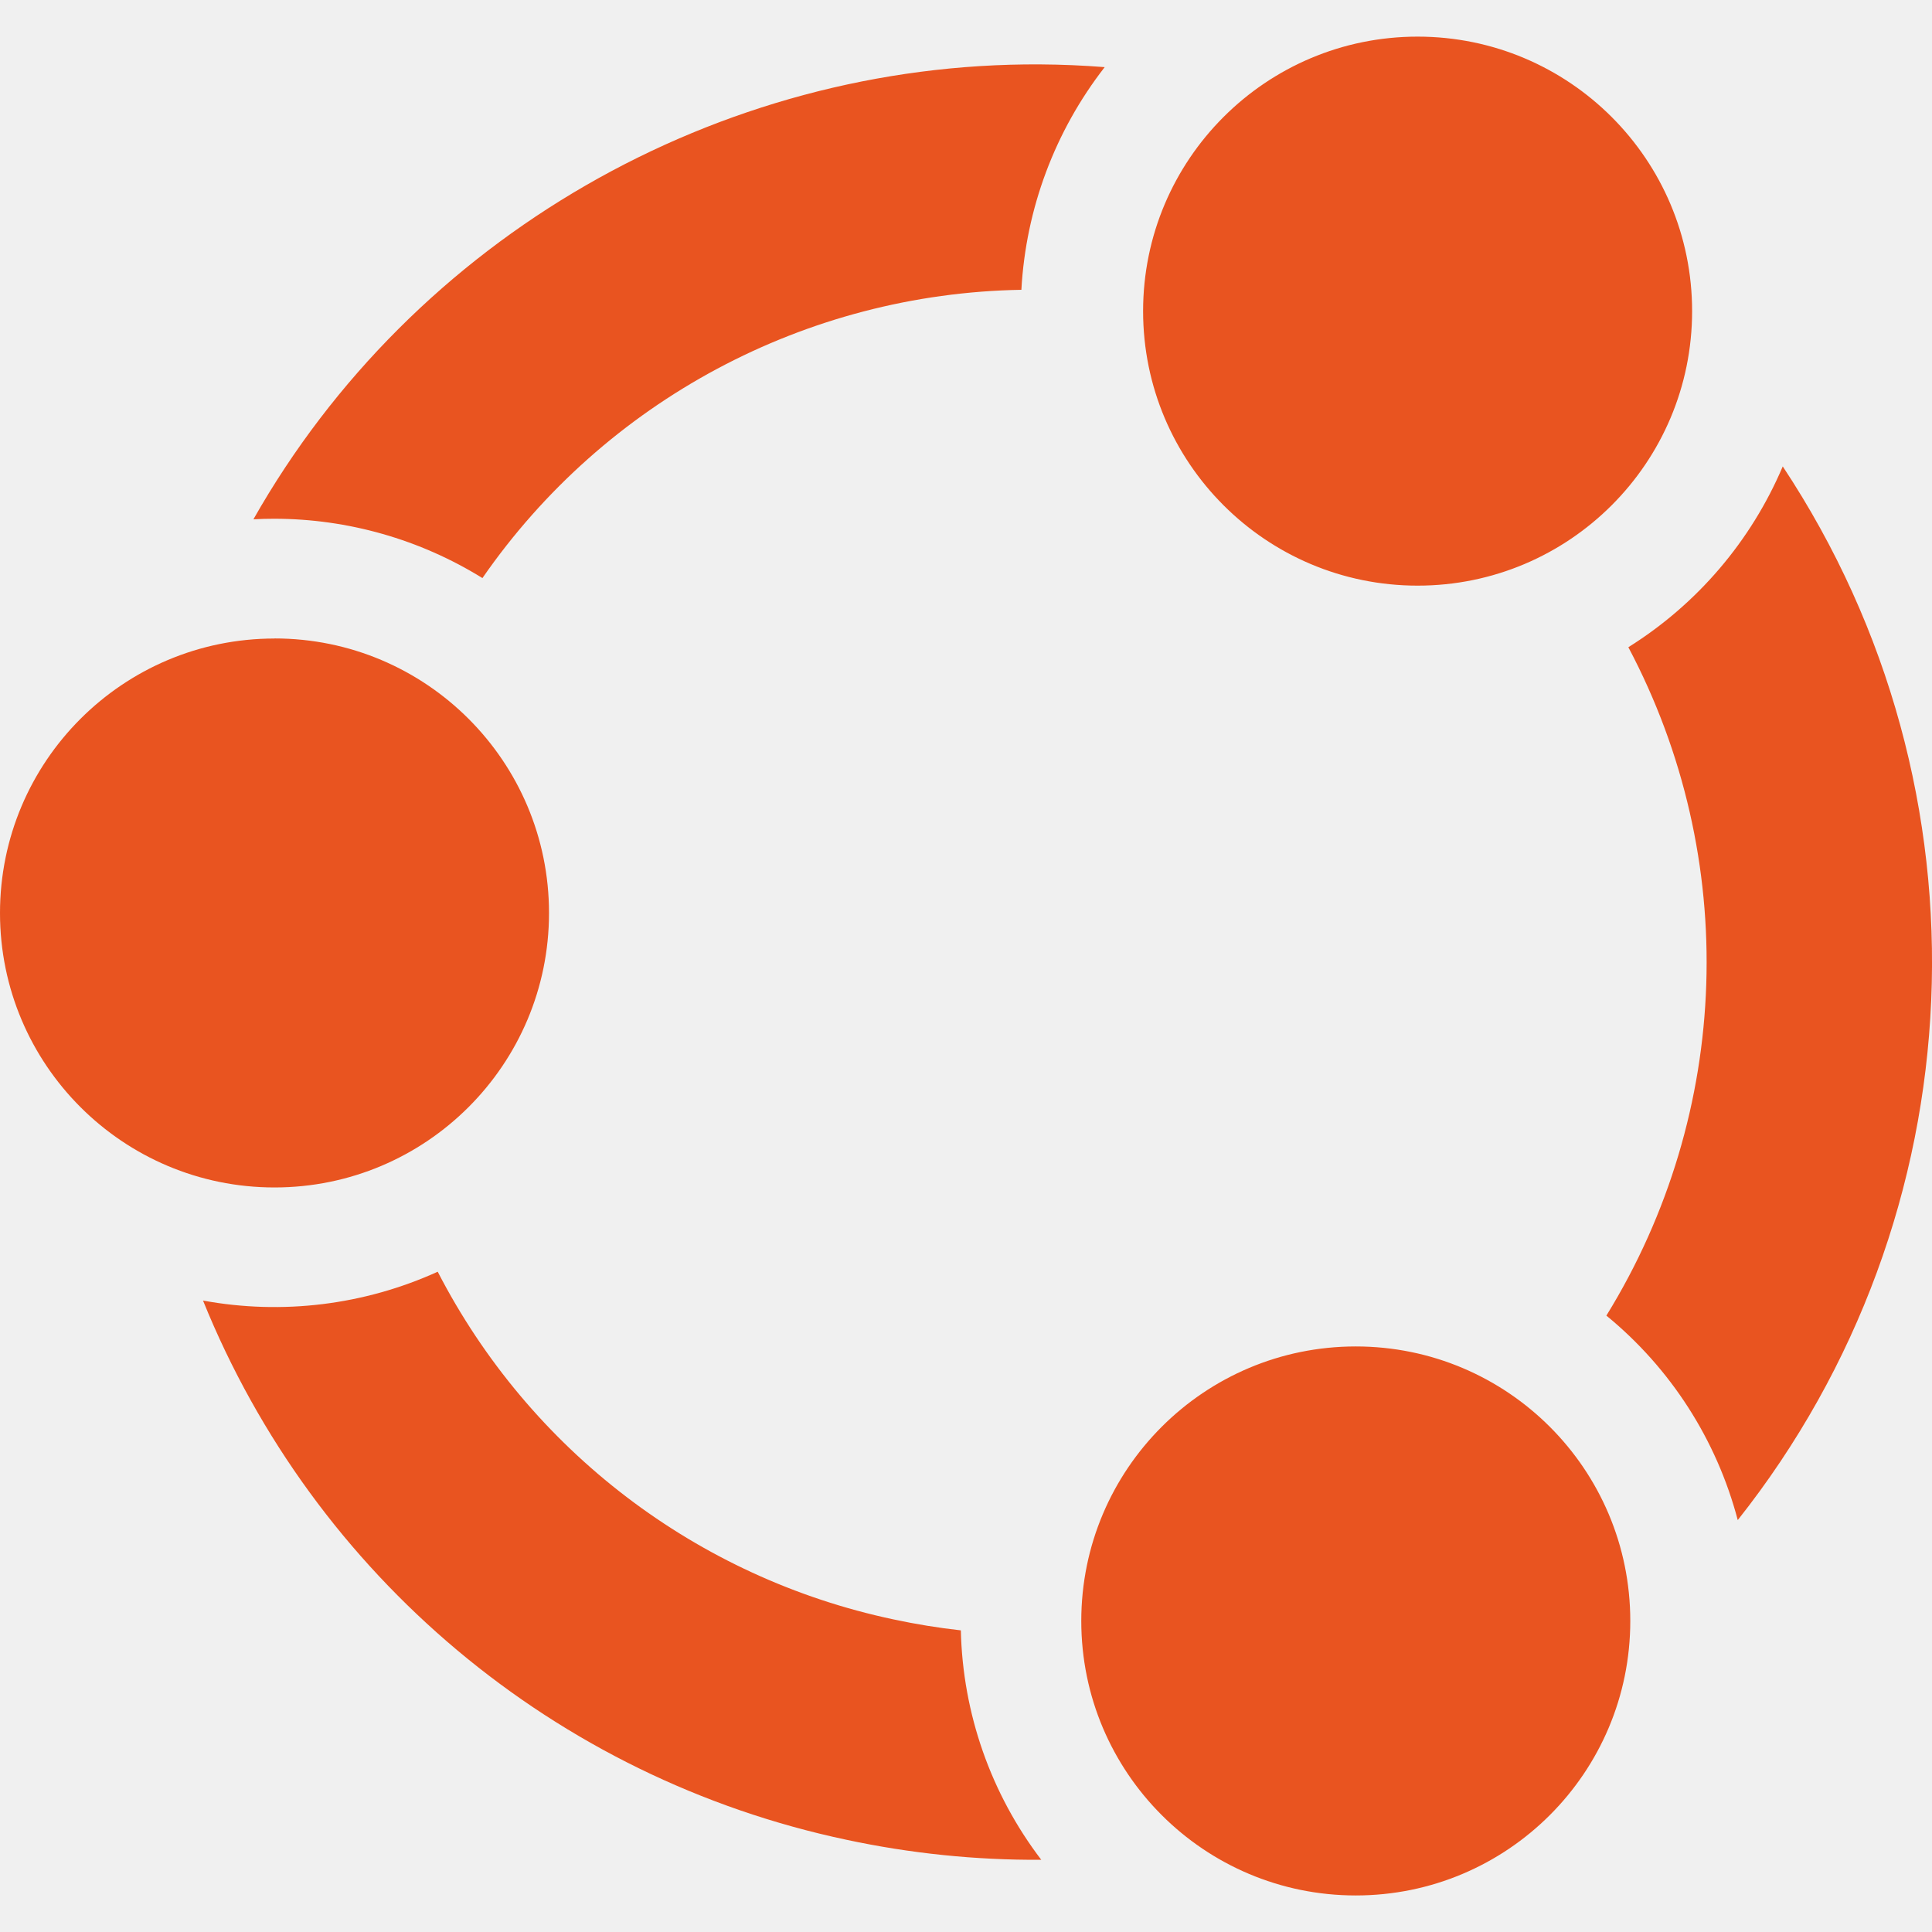
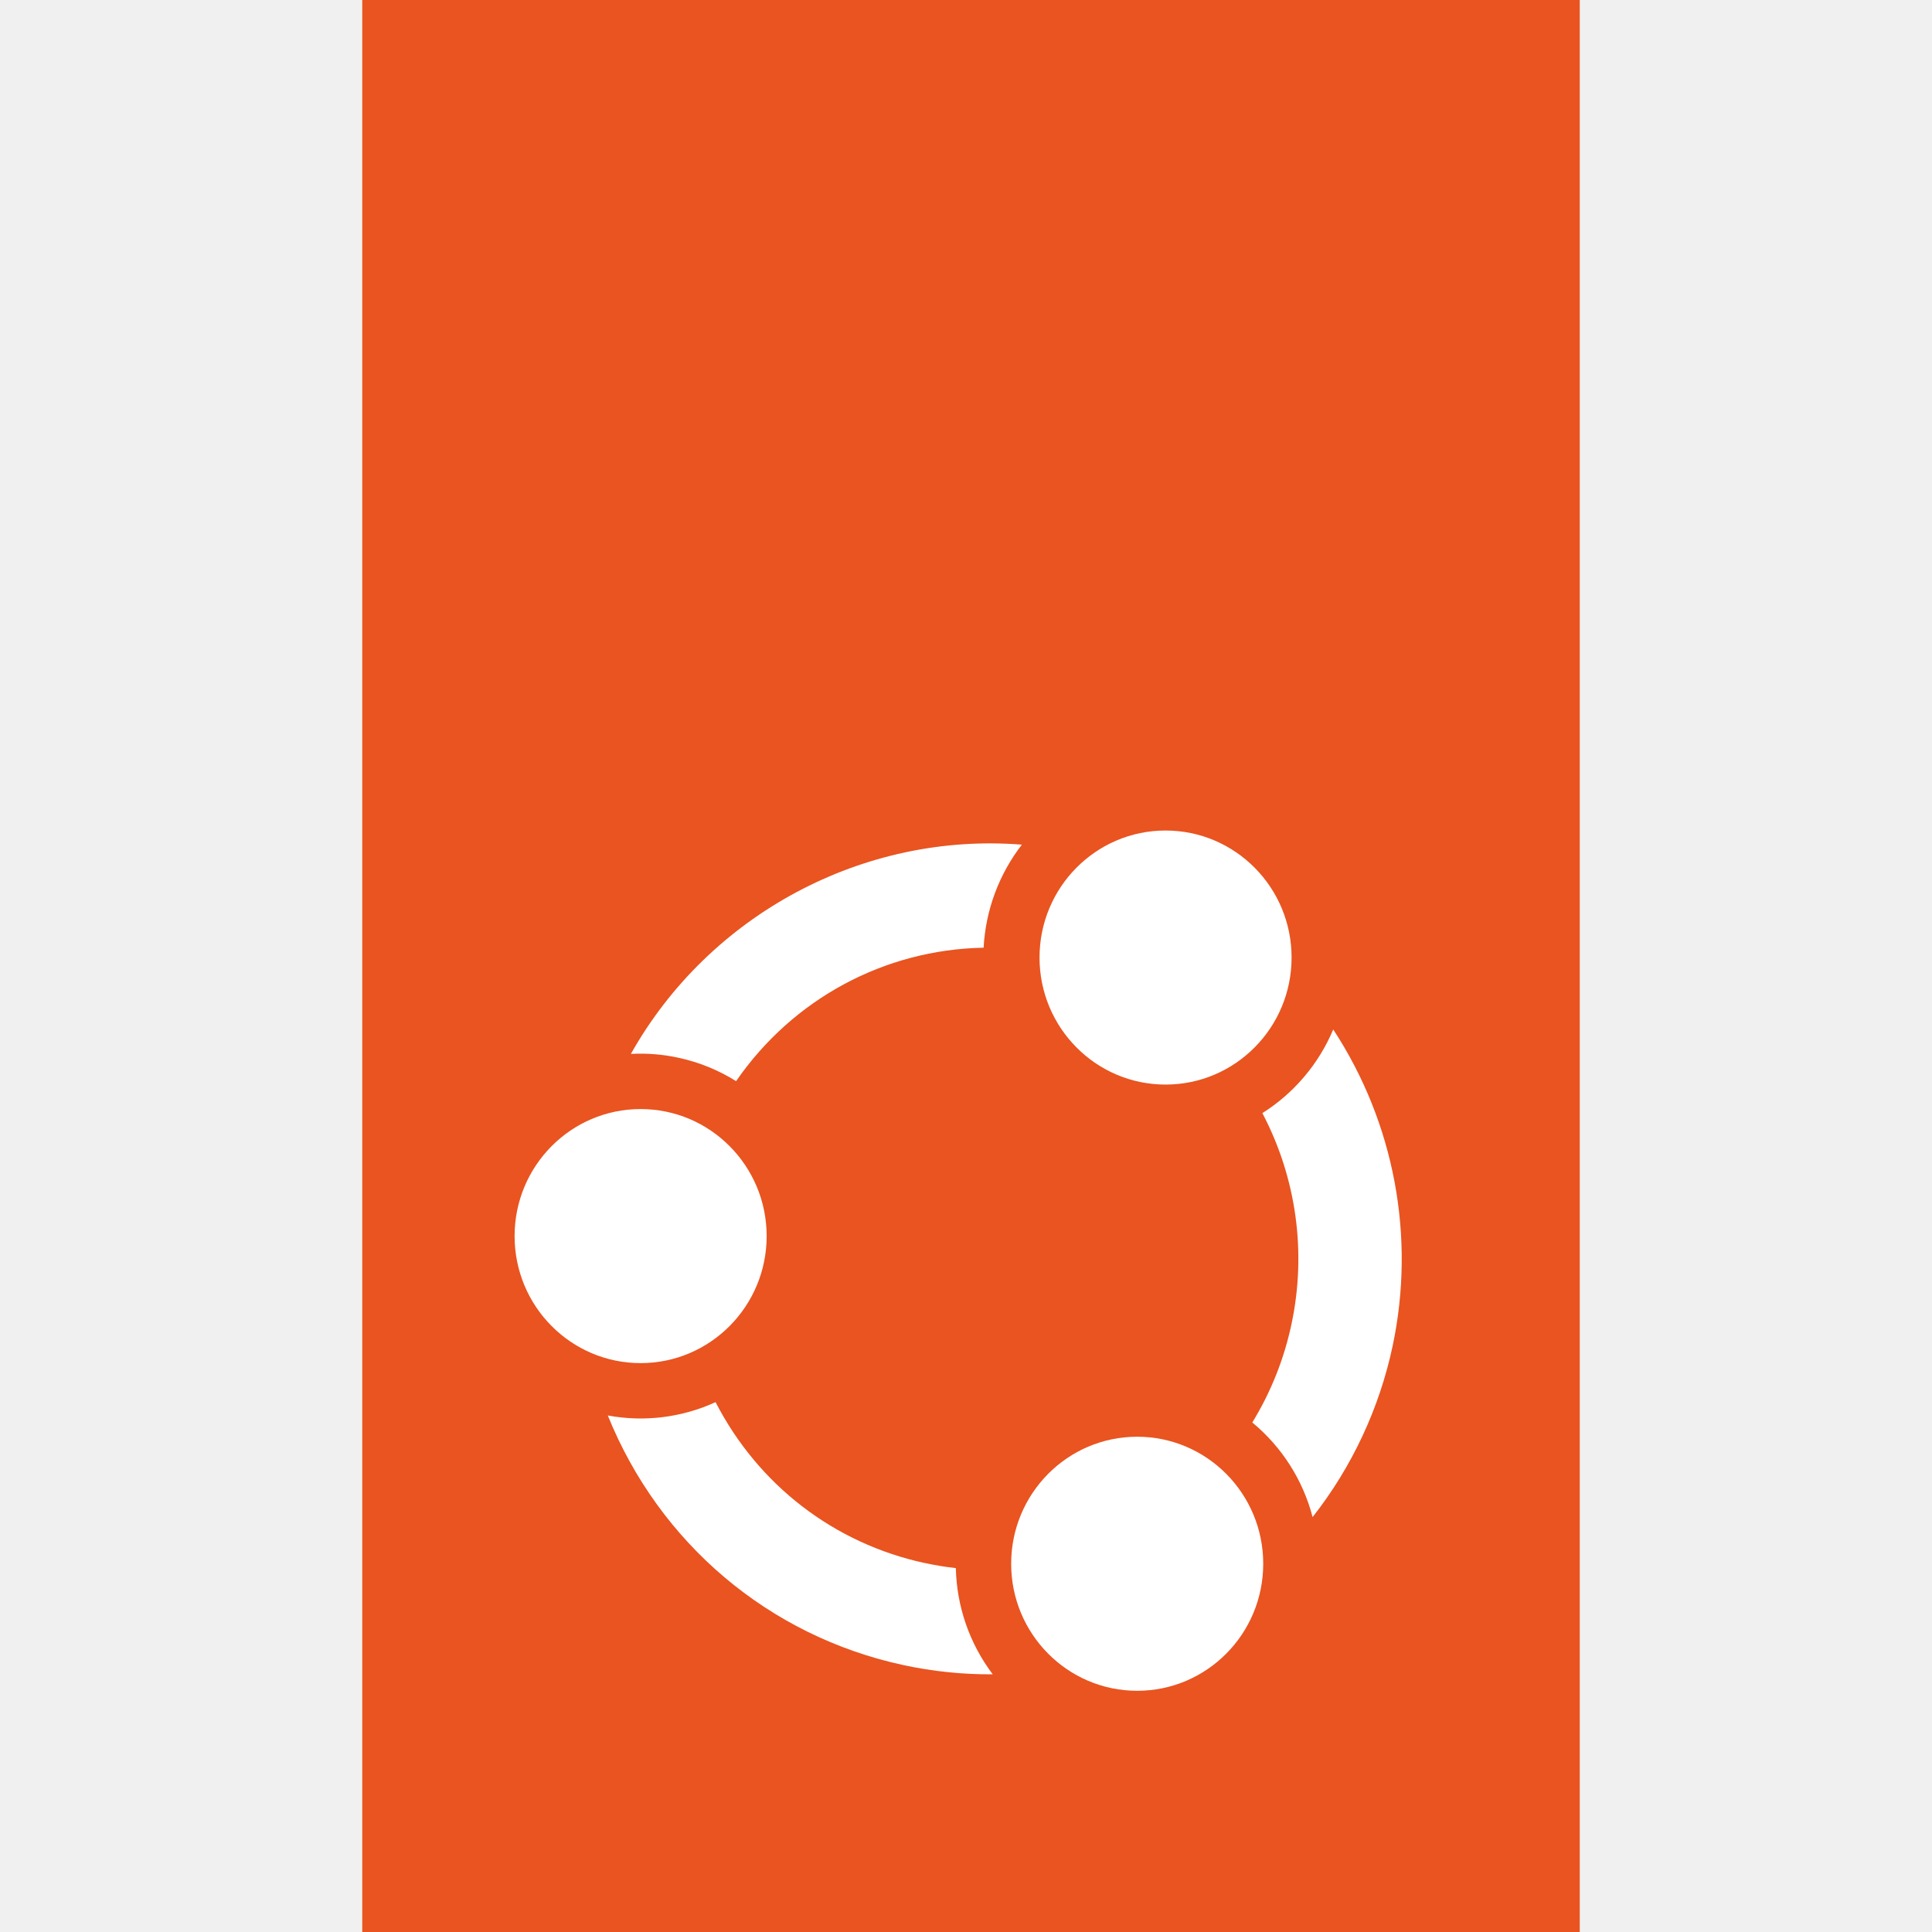
- <svg xmlns="http://www.w3.org/2000/svg" fill="#E95420" role="img" viewBox="0 0 24 24">
-   <path d="M17.61.455a3.41 3.41 0 0 0-3.41 3.41 3.41 3.41 0 0 0 3.41 3.41 3.41 3.41 0 0 0 3.41-3.41 3.41 3.41 0 0 0-3.41-3.41zM12.92.8C8.923.777 5.137 2.941 3.148 6.451a4.5 4.5 0 0 1 .26-.007 4.92 4.92 0 0 1 2.585.737A8.316 8.316 0 0 1 12.688 3.6 4.944 4.944 0 0 1 13.723.834 11.008 11.008 0 0 0 12.92.8zm9.226 4.994a4.915 4.915 0 0 1-1.918 2.246 8.36 8.36 0 0 1-.273 8.303 4.89 4.89 0 0 1 1.632 2.54 11.156 11.156 0 0 0 .559-13.089zM3.41 7.932A3.41 3.41 0 0 0 0 11.342a3.41 3.41 0 0 0 3.41 3.409 3.41 3.41 0 0 0 3.41-3.41 3.41 3.41 0 0 0-3.41-3.41zm2.027 7.866a4.908 4.908 0 0 1-2.915.358 11.1 11.1 0 0 0 7.991 6.698 11.234 11.234 0 0 0 2.422.249 4.879 4.879 0 0 1-.999-2.85 8.484 8.484 0 0 1-.836-.136 8.304 8.304 0 0 1-5.663-4.32zm11.405.928a3.41 3.41 0 0 0-3.41 3.41 3.41 3.41 0 0 0 3.41 3.41 3.41 3.41 0 0 0 3.41-3.41 3.41 3.41 0 0 0-3.41-3.41z" />
+ <svg xmlns="http://www.w3.org/2000/svg" viewBox="0 0 128 128">
+   <path fill="#E95420" d="M104.663 0H24v128h80.663V0Z" />
+   <path fill="#fff" d="M42.443 90.31c4.611 0 8.35-3.768 8.35-8.416 0-4.648-3.739-8.416-8.35-8.416-4.612 0-8.35 3.768-8.35 8.416 0 4.648 3.738 8.416 8.35 8.416Zm34.778-18.454c4.612 0 8.35-3.768 8.35-8.416 0-4.648-3.738-8.416-8.35-8.416-4.611 0-8.35 3.768-8.35 8.416 0 4.648 3.739 8.416 8.35 8.416Zm-15.945 31.702c-6.016-1.299-11.042-5.17-13.868-10.662a11.934 11.934 0 0 1-7.14.883c3.419 8.464 10.67 14.611 19.573 16.535 1.953.422 3.943.627 5.93.614a12.107 12.107 0 0 1-2.444-7.037 20.048 20.048 0 0 1-2.048-.336l-.003.003Zm14.066 8.461c4.612 0 8.35-3.768 8.35-8.416 0-4.648-3.738-8.416-8.35-8.416-4.611 0-8.35 3.768-8.35 8.416 0 4.648 3.739 8.416 8.35 8.416Zm11.62-11.507c2.597-3.3 4.426-7.2 5.305-11.344a27.771 27.771 0 0 0-3.937-20.963 12.1 12.1 0 0 1-4.695 5.542 20.736 20.736 0 0 1 1.93 13.975 20.658 20.658 0 0 1-2.597 6.521 12.092 12.092 0 0 1 3.997 6.272l-.003-.003ZM41.8 69.824a11.785 11.785 0 0 1 3.156.256c1.361.294 2.64.813 3.812 1.549 3.76-5.45 9.826-8.72 16.399-8.842a12.213 12.213 0 0 1 2.534-6.826c-10.503-.838-20.708 4.625-25.905 13.866l.003-.003Z" />
</svg>
